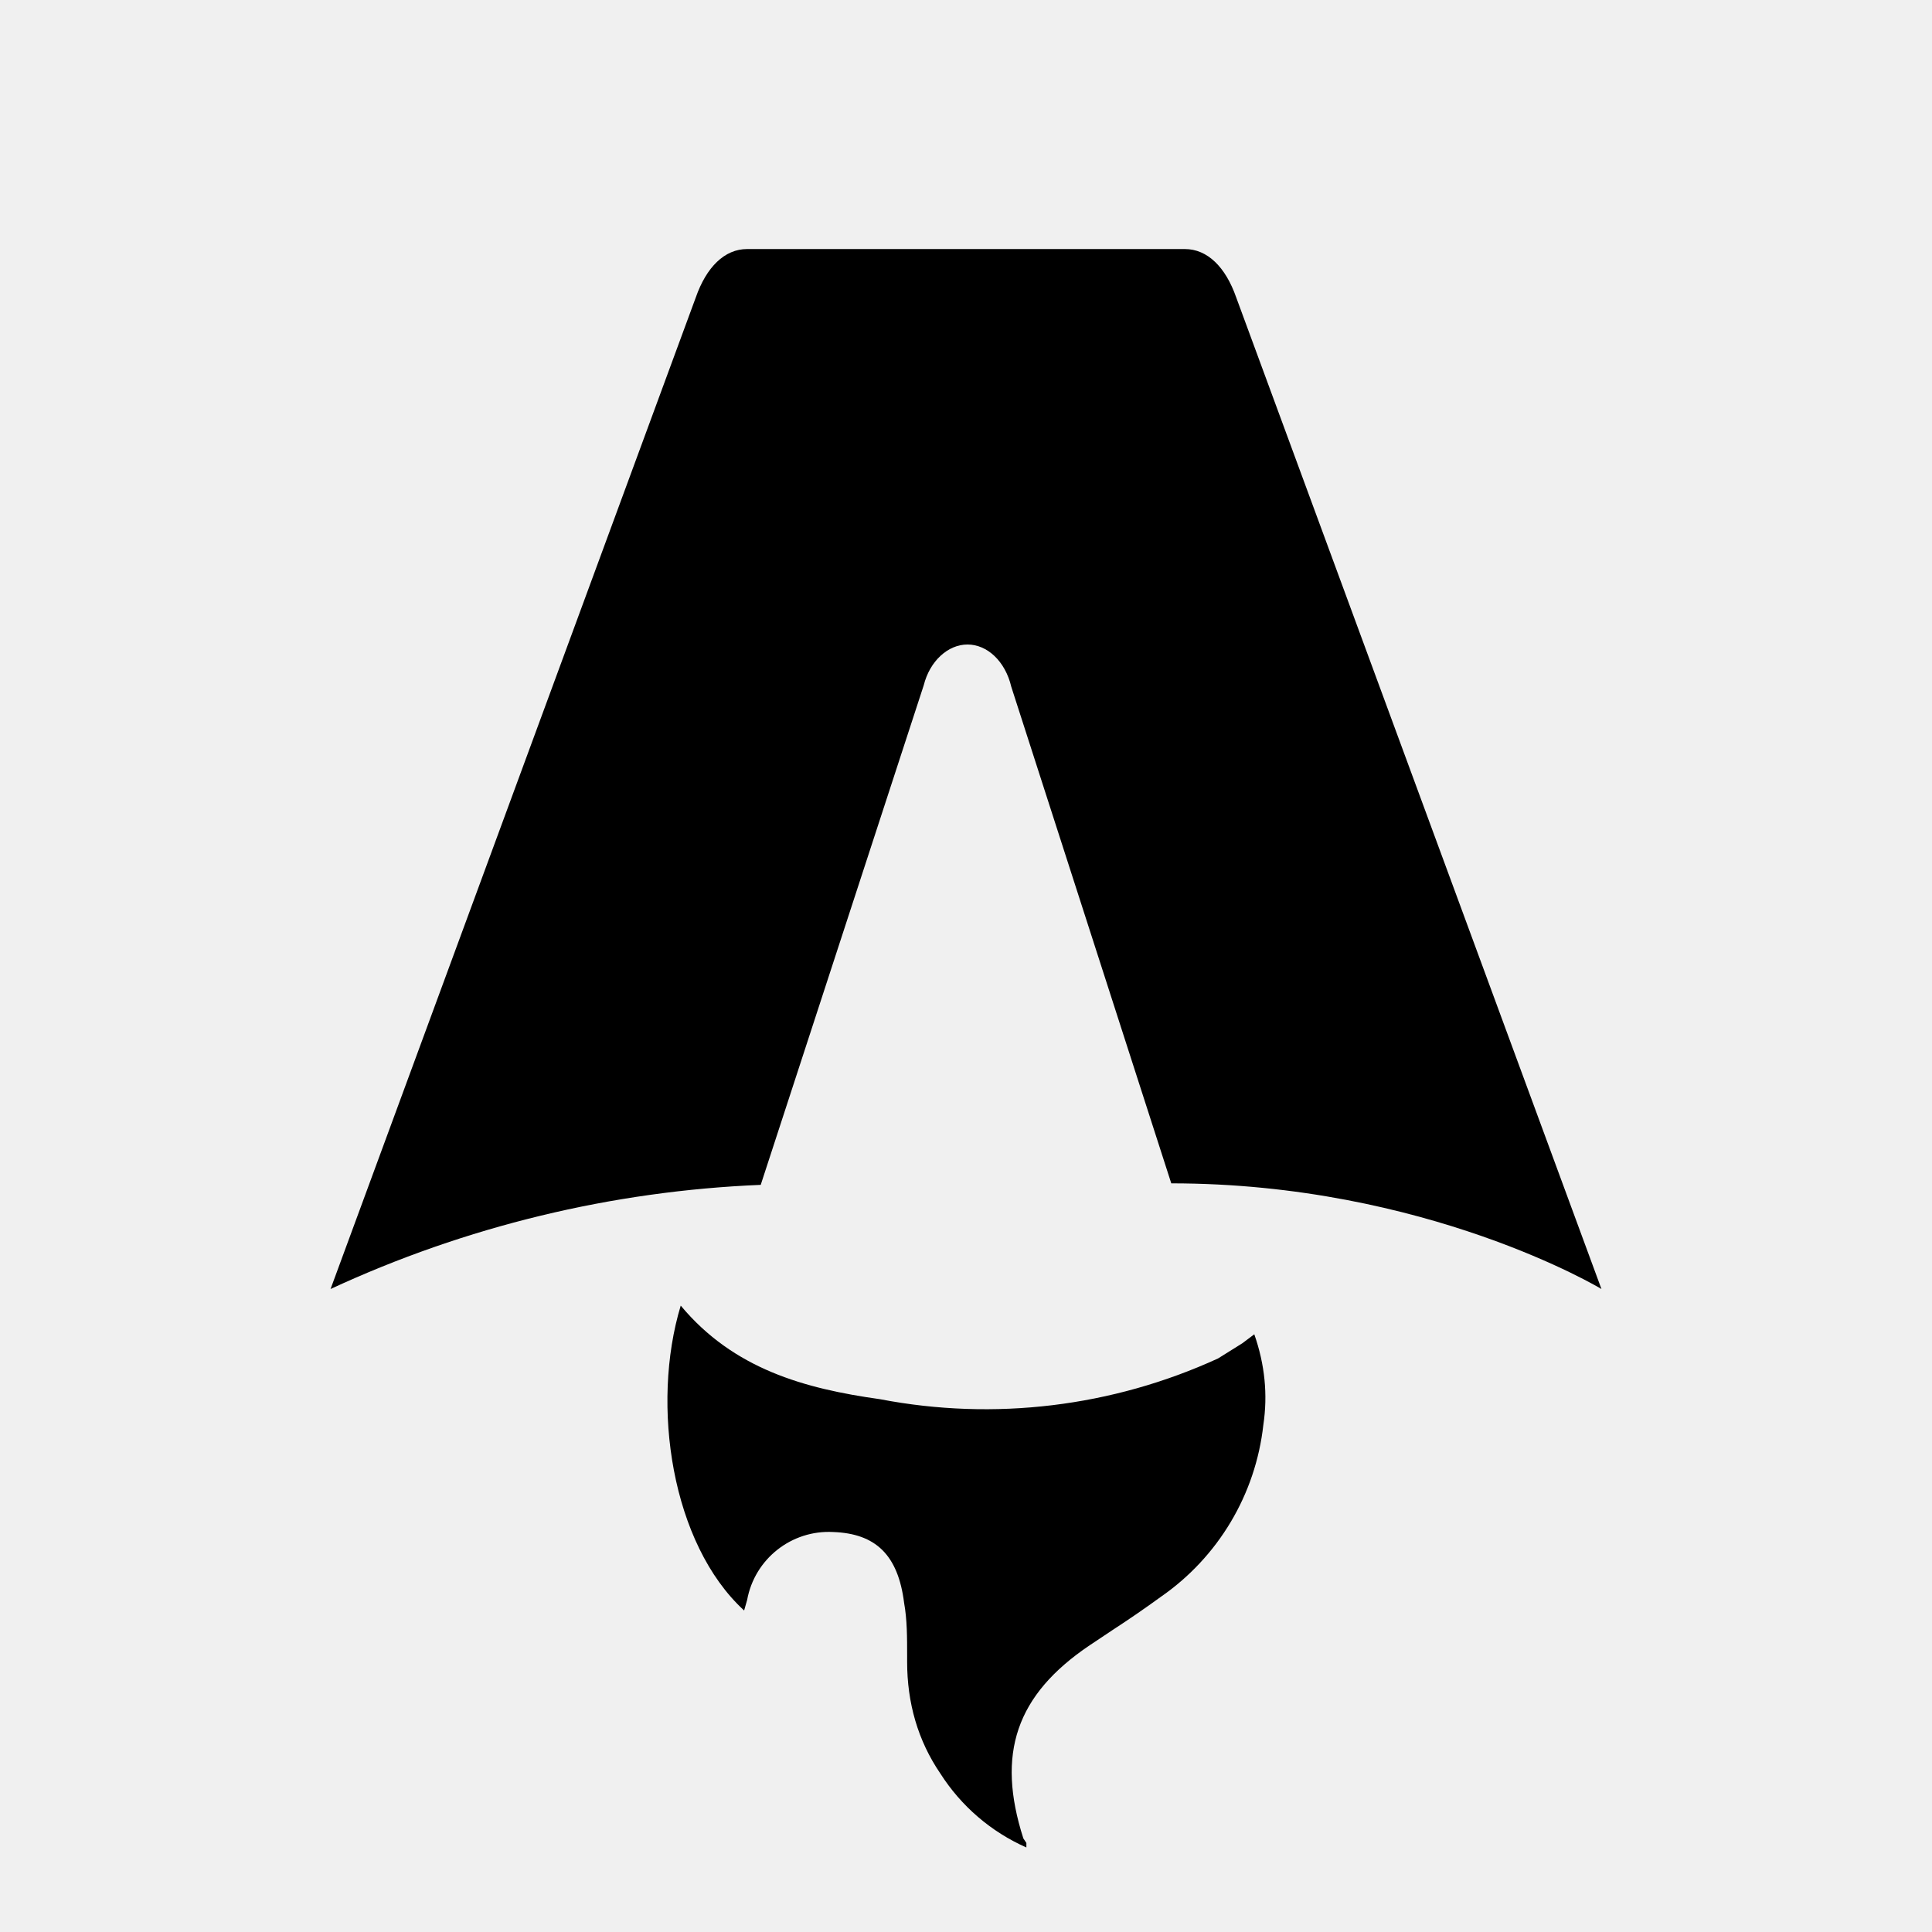
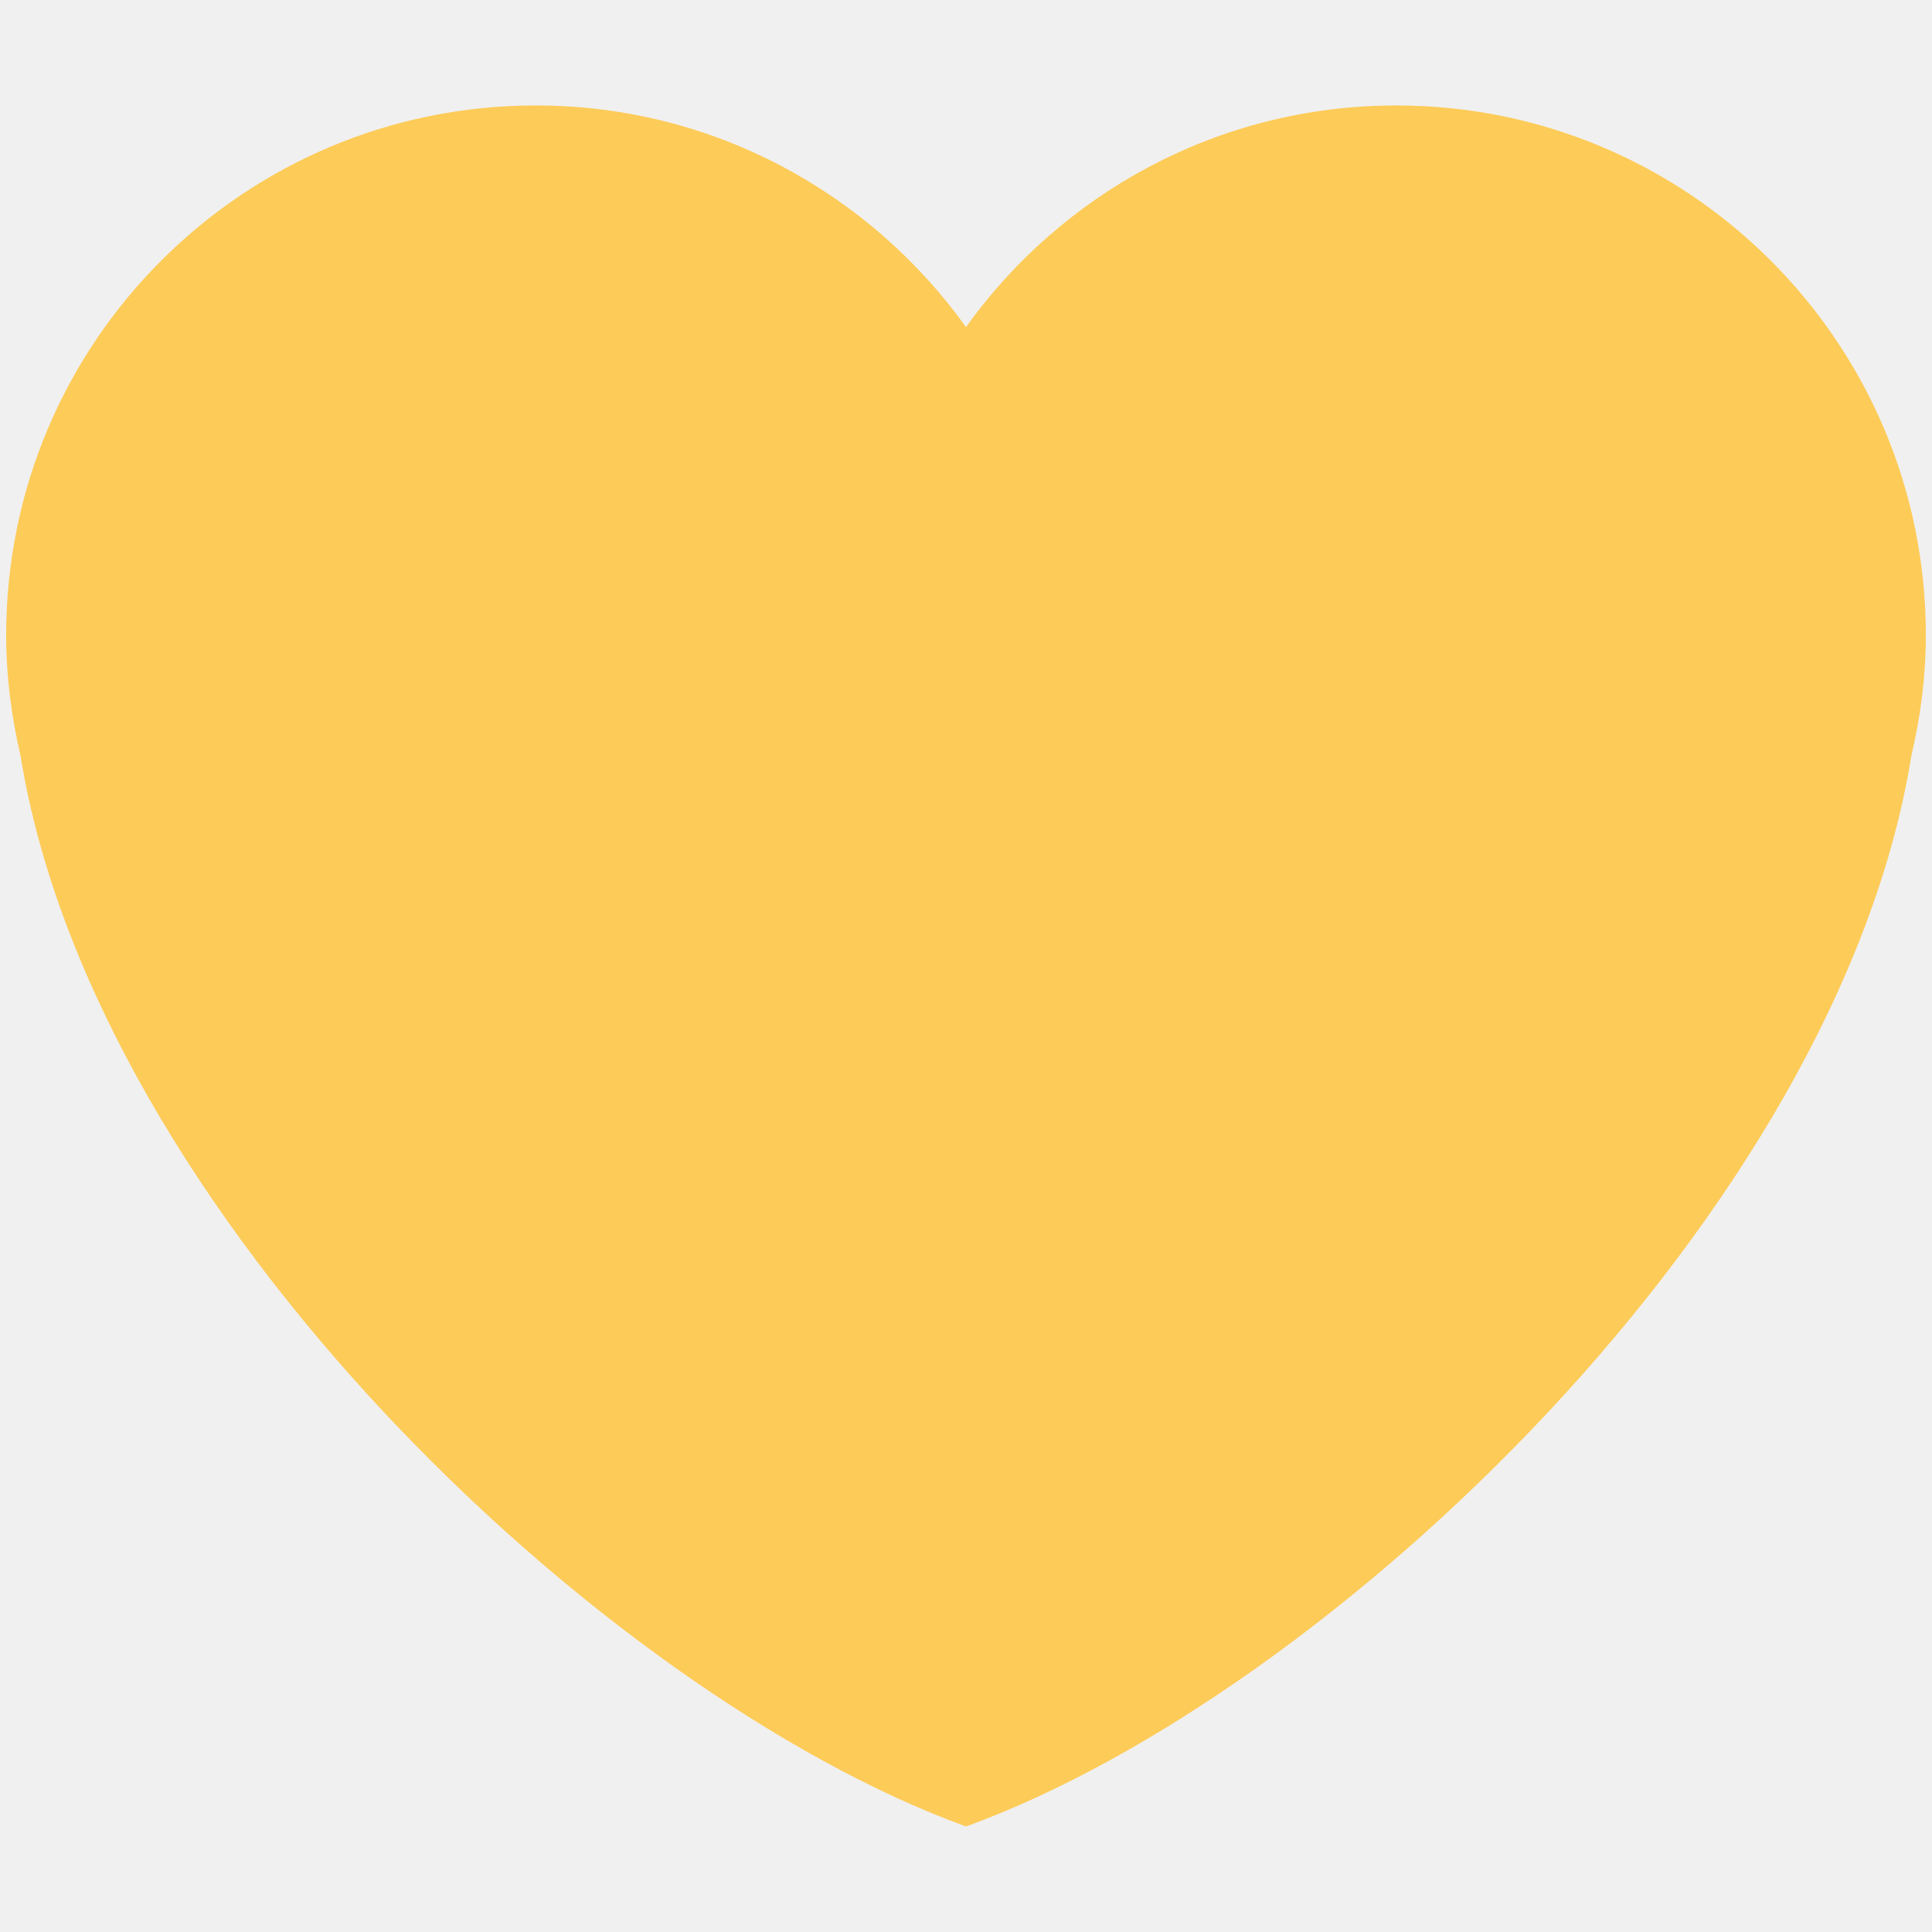
- <svg xmlns="http://www.w3.org/2000/svg" fill="none" viewBox="0 0 128 128">
-   <path d="M50.4 78.5a75.1 75.1 0 0 0-28.5 6.9l24.2-65.7c.7-2 1.9-3.2 3.4-3.2h29c1.5 0 2.7 1.2 3.4 3.2l24.2 65.7s-11.6-7-28.5-7L67 45.5c-.4-1.7-1.6-2.8-2.9-2.8-1.3 0-2.5 1.1-2.9 2.7L50.4 78.5Zm-1.1 28.2Zm-4.2-20.2c-2 6.6-.6 15.8 4.2 20.2a17.5 17.5 0 0 1 .2-.7 5.5 5.5 0 0 1 5.7-4.5c2.8.1 4.3 1.5 4.7 4.7.2 1.1.2 2.3.2 3.5v.4c0 2.7.7 5.2 2.2 7.4a13 13 0 0 0 5.7 4.9v-.3l-.2-.3c-1.8-5.6-.5-9.5 4.4-12.8l1.5-1a73 73 0 0 0 3.2-2.2 16 16 0 0 0 6.8-11.4c.3-2 .1-4-.6-6l-.8.6-1.6 1a37 37 0 0 1-22.4 2.7c-5-.7-9.7-2-13.2-6.2Z" />
-   <style>
-         path { fill: #000; }
-         @media (prefers-color-scheme: dark) {
-             path { fill: #FFF; }
-         }
-     </style>
+ <svg xmlns="http://www.w3.org/2000/svg" width="800px" height="800px" viewBox="0 0 36 36" aria-hidden="true" role="img" class="iconify iconify--twemoji" preserveAspectRatio="xMidYMid meet" fill="#000000">
+   <g id="SVGRepo_bgCarrier" stroke-width="0" />
+   <g id="SVGRepo_tracerCarrier" stroke-linecap="round" stroke-linejoin="round" />
+   <g id="SVGRepo_iconCarrier">
+     <path fill="#FDCB58" d="M35.885 11.833c0-5.45-4.418-9.868-9.867-9.868c-3.308 0-6.227 1.633-8.018 4.129c-1.791-2.496-4.71-4.129-8.017-4.129c-5.45 0-9.868 4.417-9.868 9.868c0 .772.098 1.52.266 2.241C1.751 22.587 11.216 31.568 18 34.034c6.783-2.466 16.249-11.447 17.617-19.959c.17-.721.268-1.469.268-2.242z" />
+   </g>
</svg>
